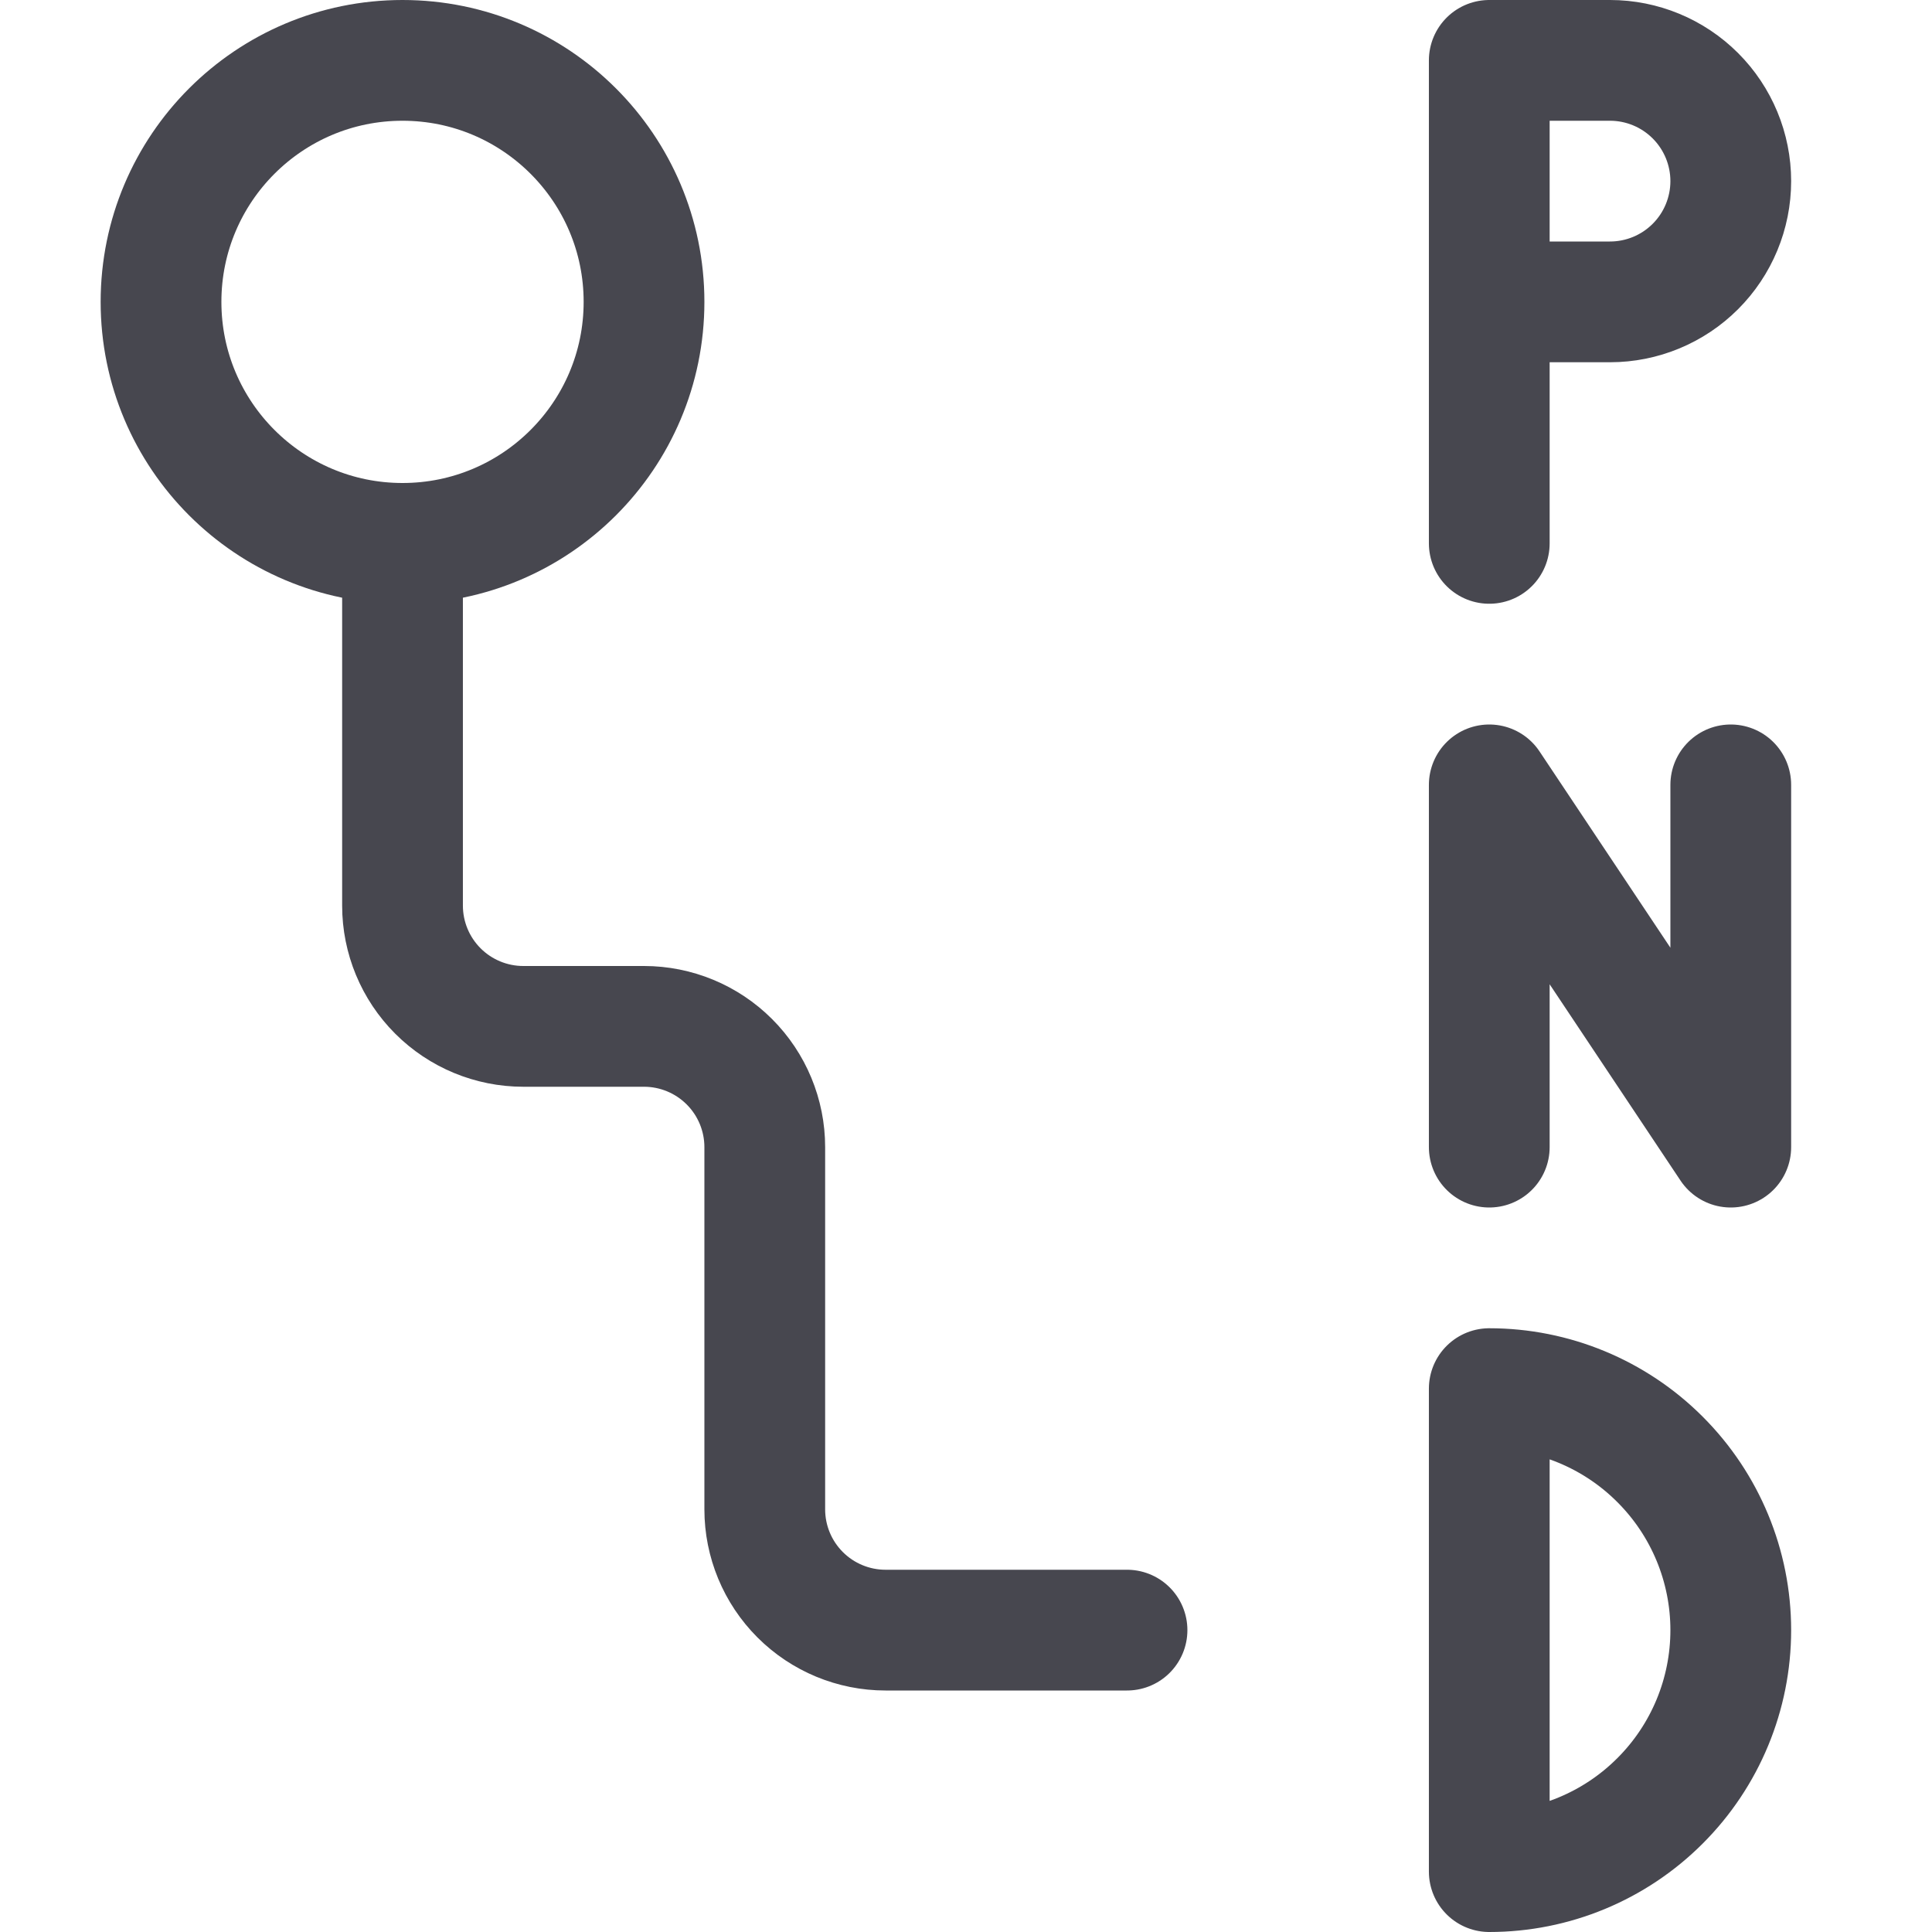
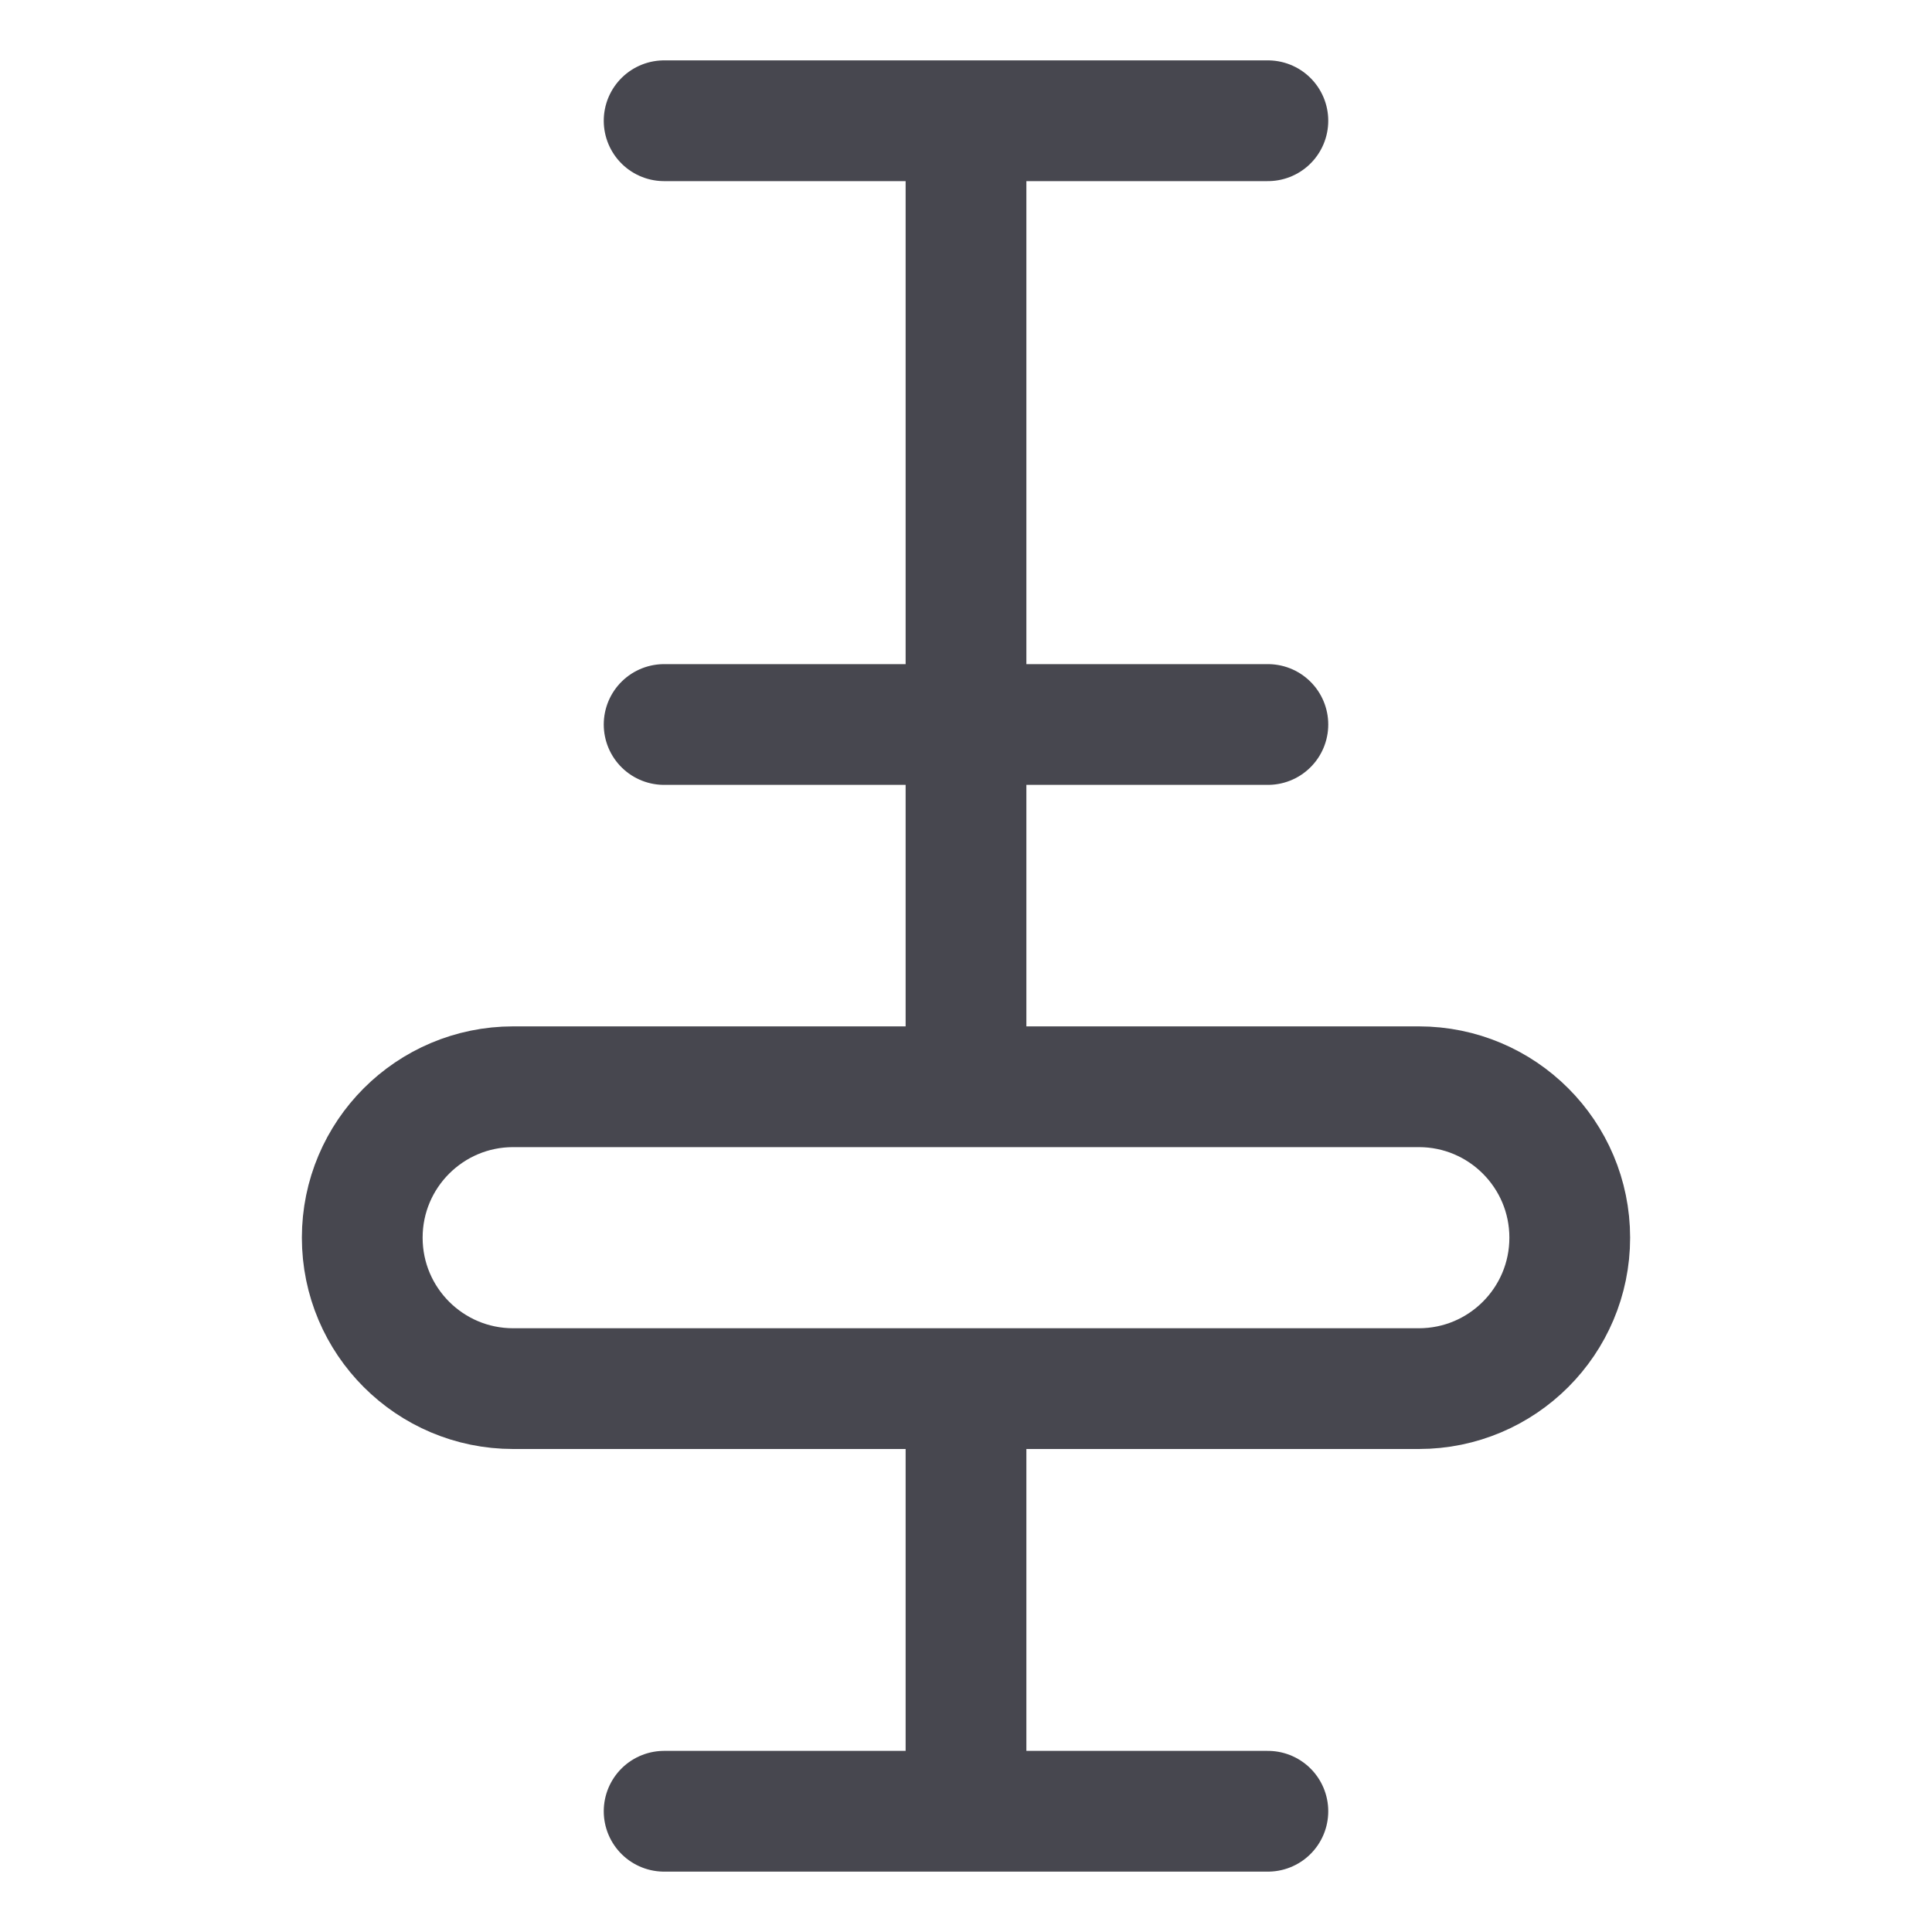
- <svg xmlns="http://www.w3.org/2000/svg" width="32" height="32" viewBox="0 0 32 32" fill="none">
-   <path d="M24.667 19V13L28.667 19V13" stroke="#47474F" stroke-width="2" stroke-linecap="round" stroke-linejoin="round" />
-   <path d="M28.667 27C28.667 25.939 28.246 24.922 27.495 24.172C26.745 23.421 25.728 23 24.667 23V31C25.728 31 26.745 30.579 27.495 29.828C28.246 29.078 28.667 28.061 28.667 27Z" stroke="#47474F" stroke-width="2" stroke-linecap="round" stroke-linejoin="round" />
-   <path d="M24.667 5H26.667C27.197 5 27.706 4.789 28.081 4.414C28.456 4.039 28.667 3.53 28.667 3C28.667 2.47 28.456 1.961 28.081 1.586C27.706 1.211 27.197 1 26.667 1H24.667V9" stroke="#47474F" stroke-width="2" stroke-linecap="round" stroke-linejoin="round" />
-   <path d="M6.667 9V15C6.667 15.53 6.878 16.039 7.253 16.414C7.628 16.789 8.137 17 8.667 17H10.667C11.197 17 11.706 17.211 12.081 17.586C12.456 17.961 12.667 18.47 12.667 19V25C12.667 25.53 12.878 26.039 13.253 26.414C13.628 26.789 14.137 27 14.667 27H18.667" stroke="#47474F" stroke-width="2" stroke-linecap="round" stroke-linejoin="round" />
-   <path d="M6.667 9C8.876 9 10.667 7.209 10.667 5C10.667 2.791 8.876 1 6.667 1C4.458 1 2.667 2.791 2.667 5C2.667 7.209 4.458 9 6.667 9Z" stroke="#47474F" stroke-width="2" stroke-linecap="round" stroke-linejoin="round" />
+ <svg xmlns="http://www.w3.org/2000/svg" width="32" height="32" fill="none">
+   <path d="M16 30v-7m0-21v16M11 30h10M8.5 18h15a2.5 2.5 0 0 1 0 5h-15a2.5 2.5 0 0 1 0-5ZM11 2h10M11 12h10" stroke="#47474F" stroke-width="2" stroke-linecap="round" stroke-linejoin="round" />
</svg>
